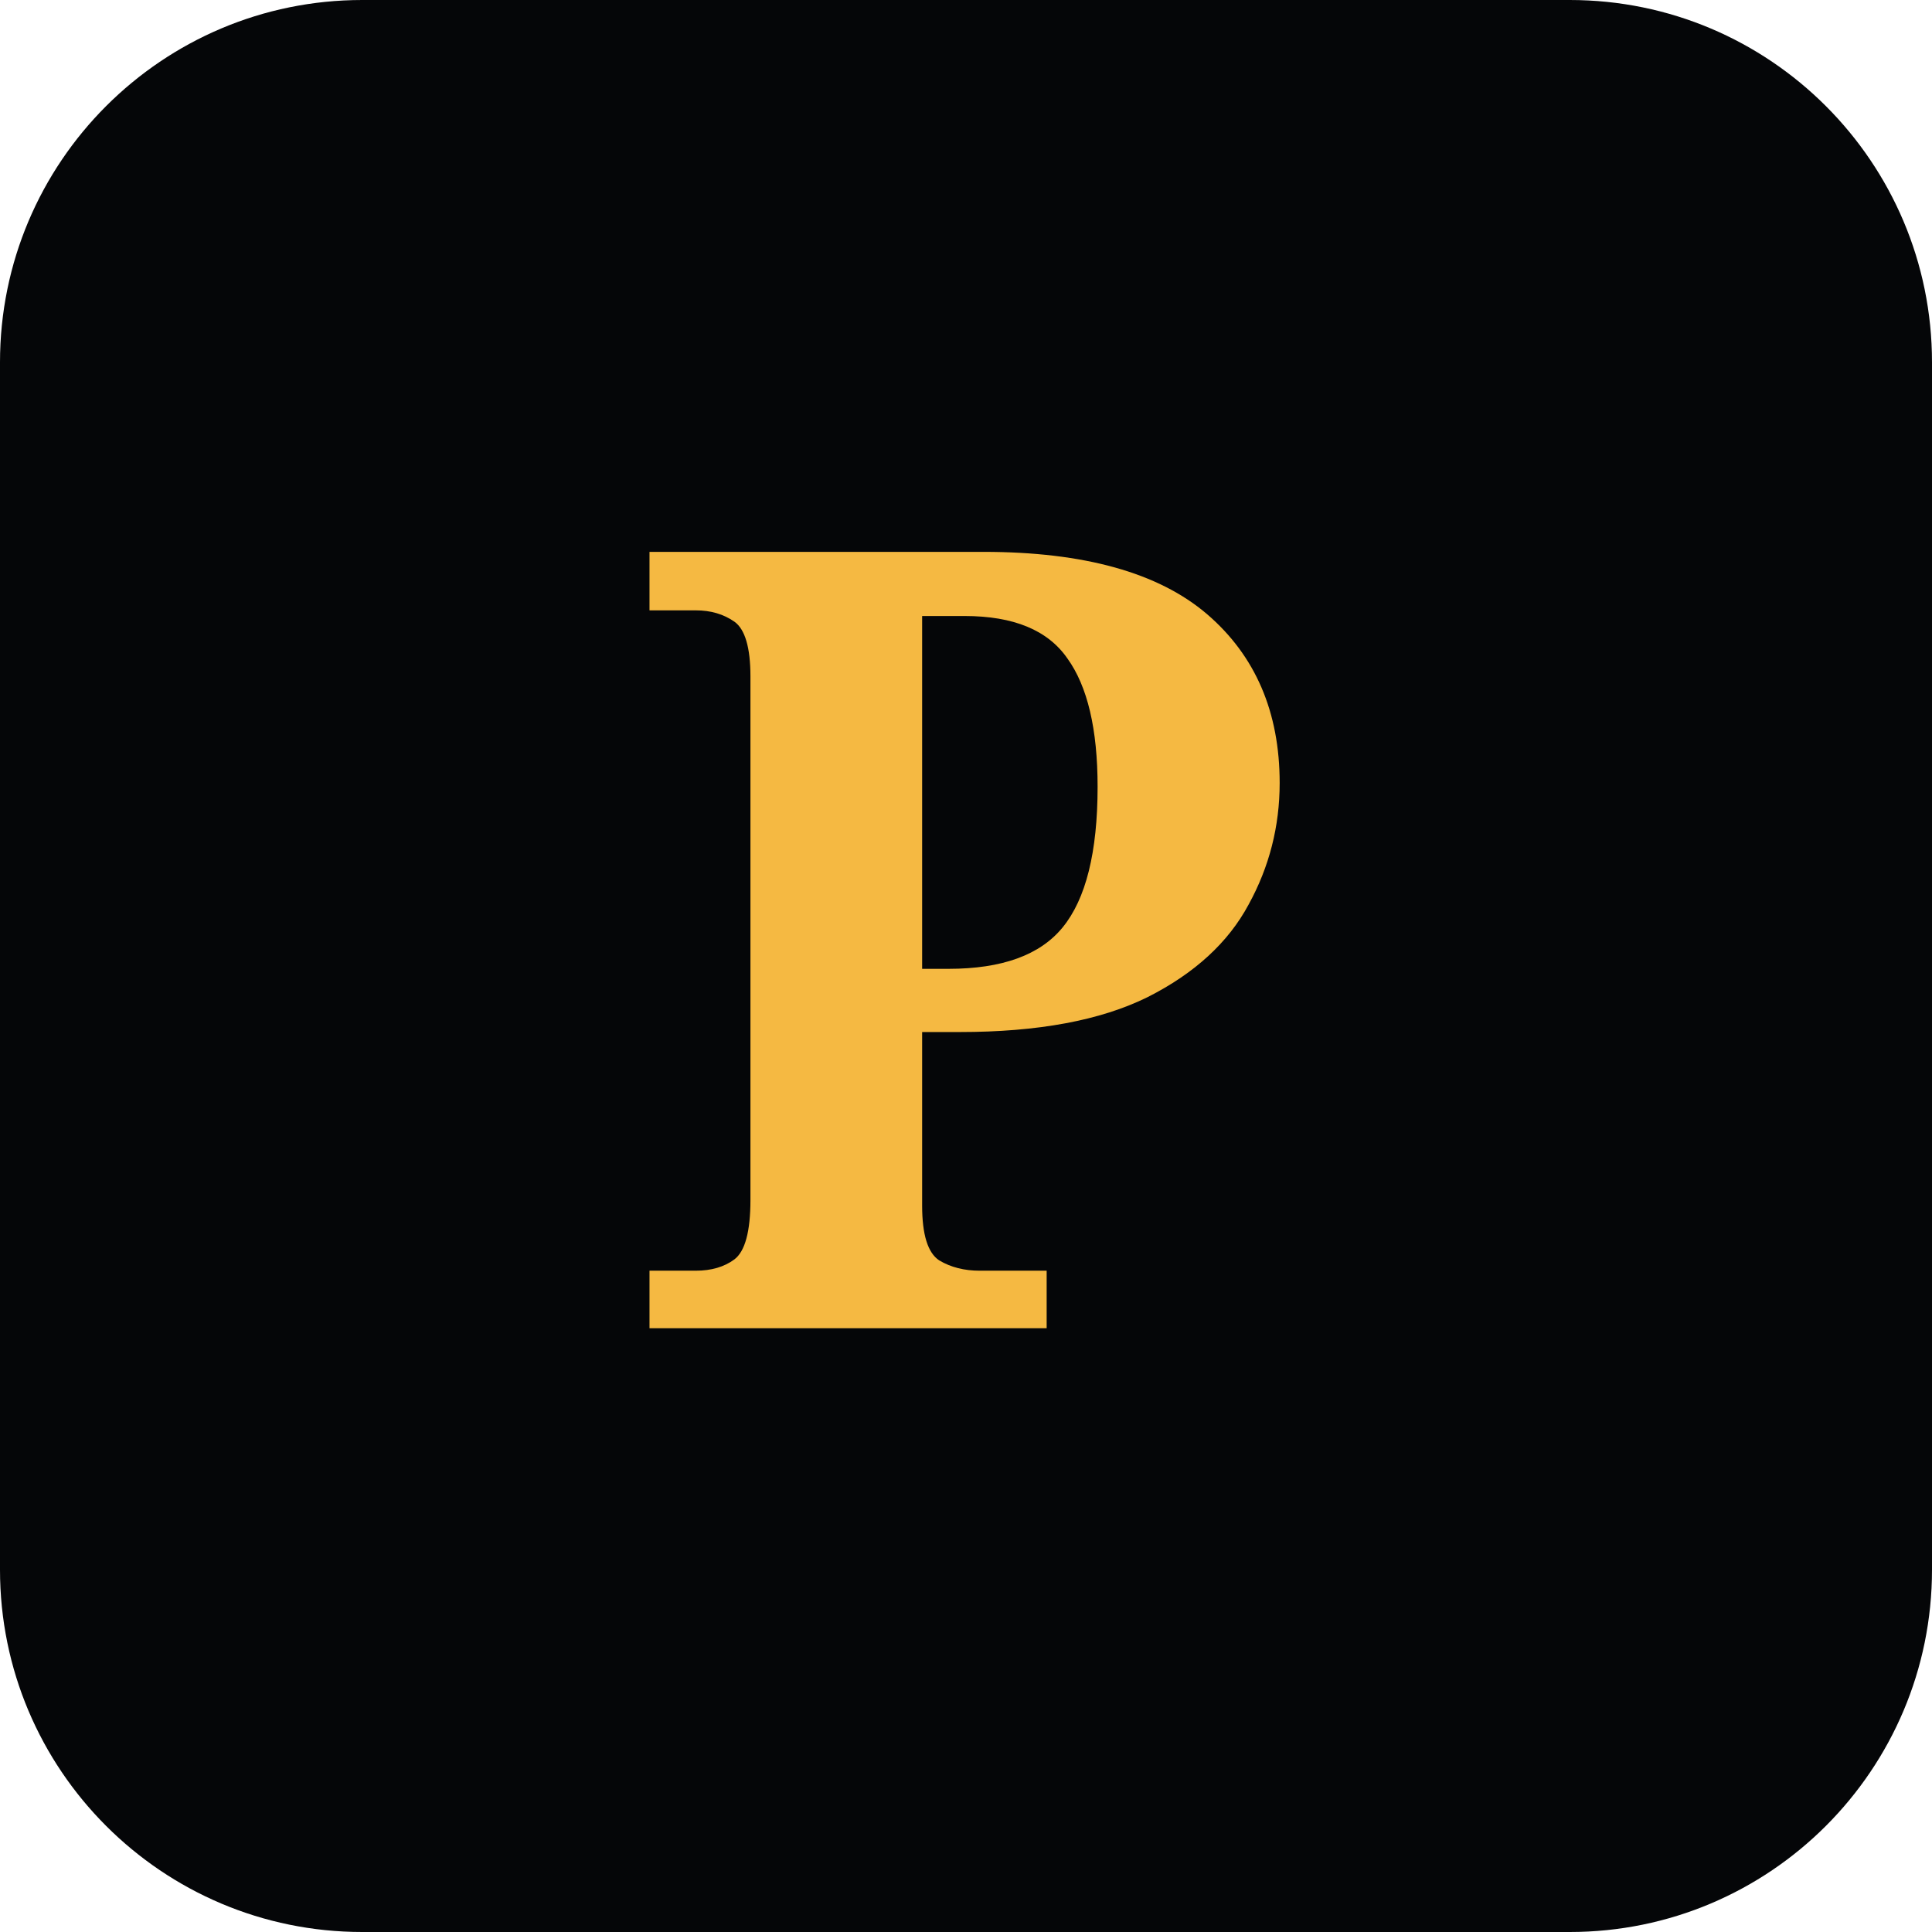
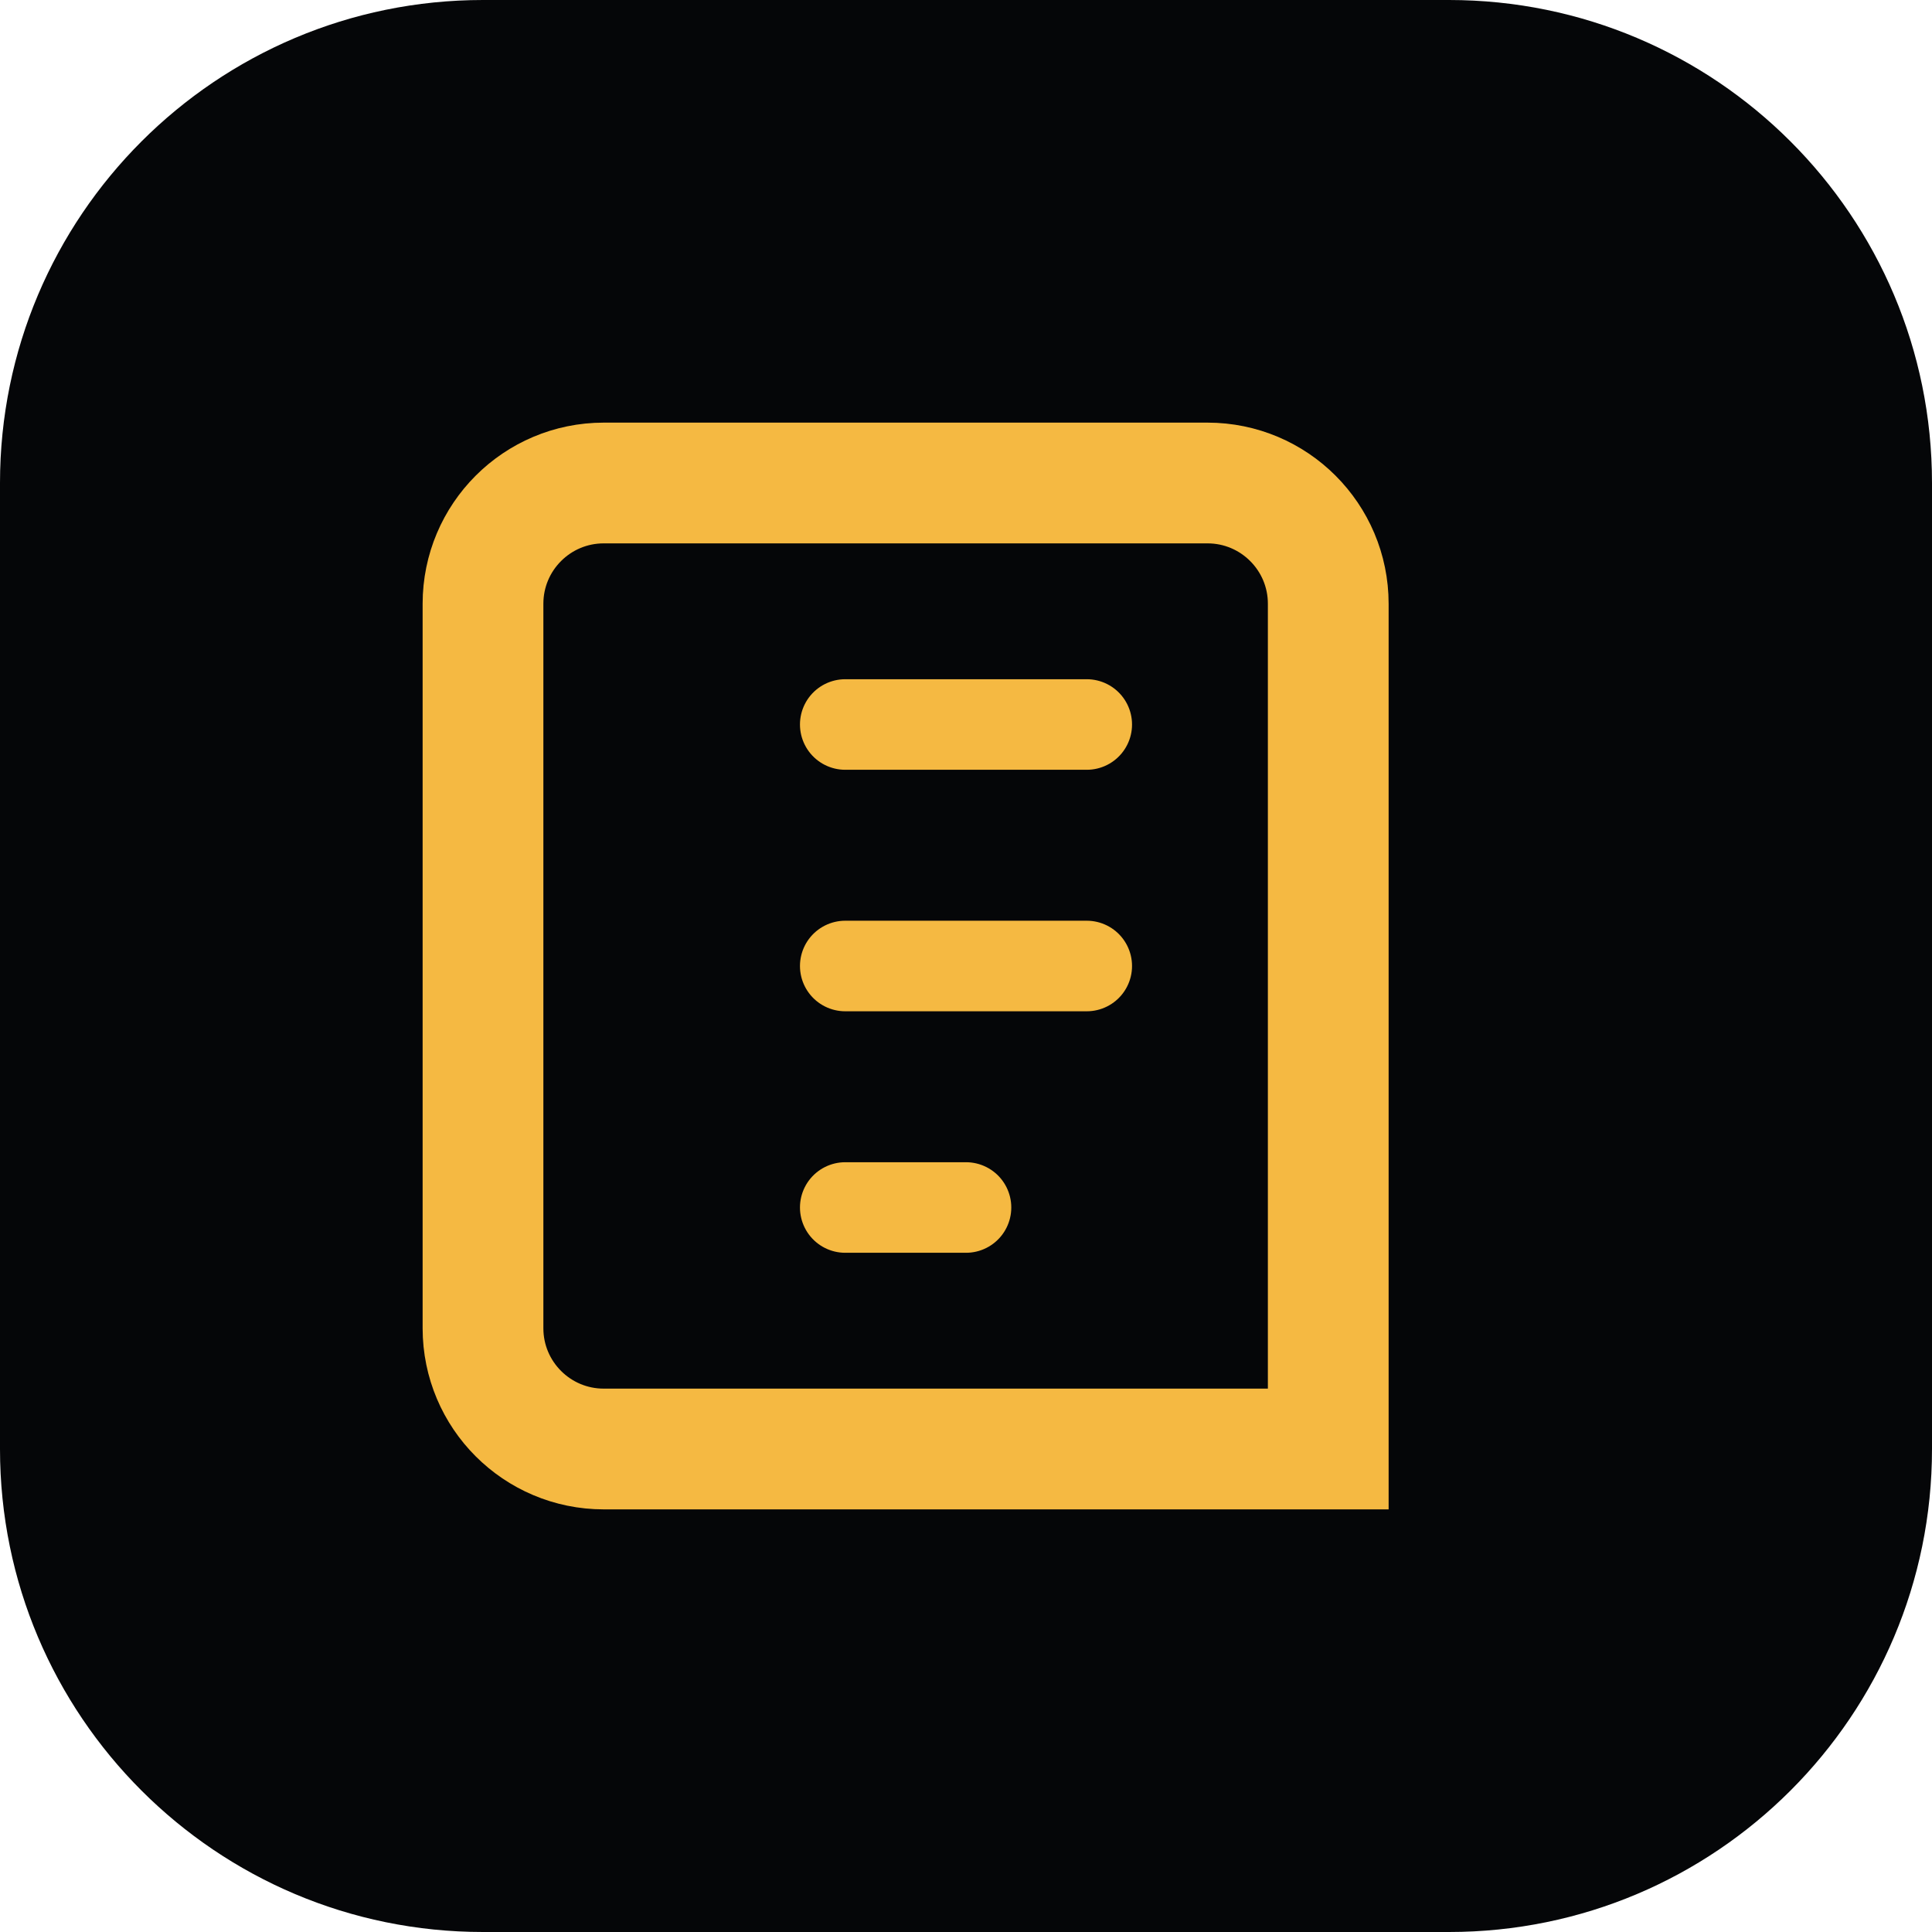
<svg xmlns="http://www.w3.org/2000/svg" viewBox="0 0 32 32">
-   <rect width="32" height="32" rx="6" fill="#050608" />
-   <text x="16" y="22" text-anchor="middle" font-family="Georgia, serif" font-size="18" font-weight="700" fill="#f5b942">P</text>
+   <rect width="32" height="32" rx="8" fill="#050608" />
+   <path d="M10 8h10a2 2 0 0 1 2 2v14H10a2 2 0 0 1-2-2V10a2 2 0 0 1 2-2z" fill="none" stroke="#f5b942" stroke-width="2" />
+   <path d="M14 12h4M14 16h4M14 20h2" stroke="#f5b942" stroke-width="1.5" stroke-linecap="round" />
</svg>
